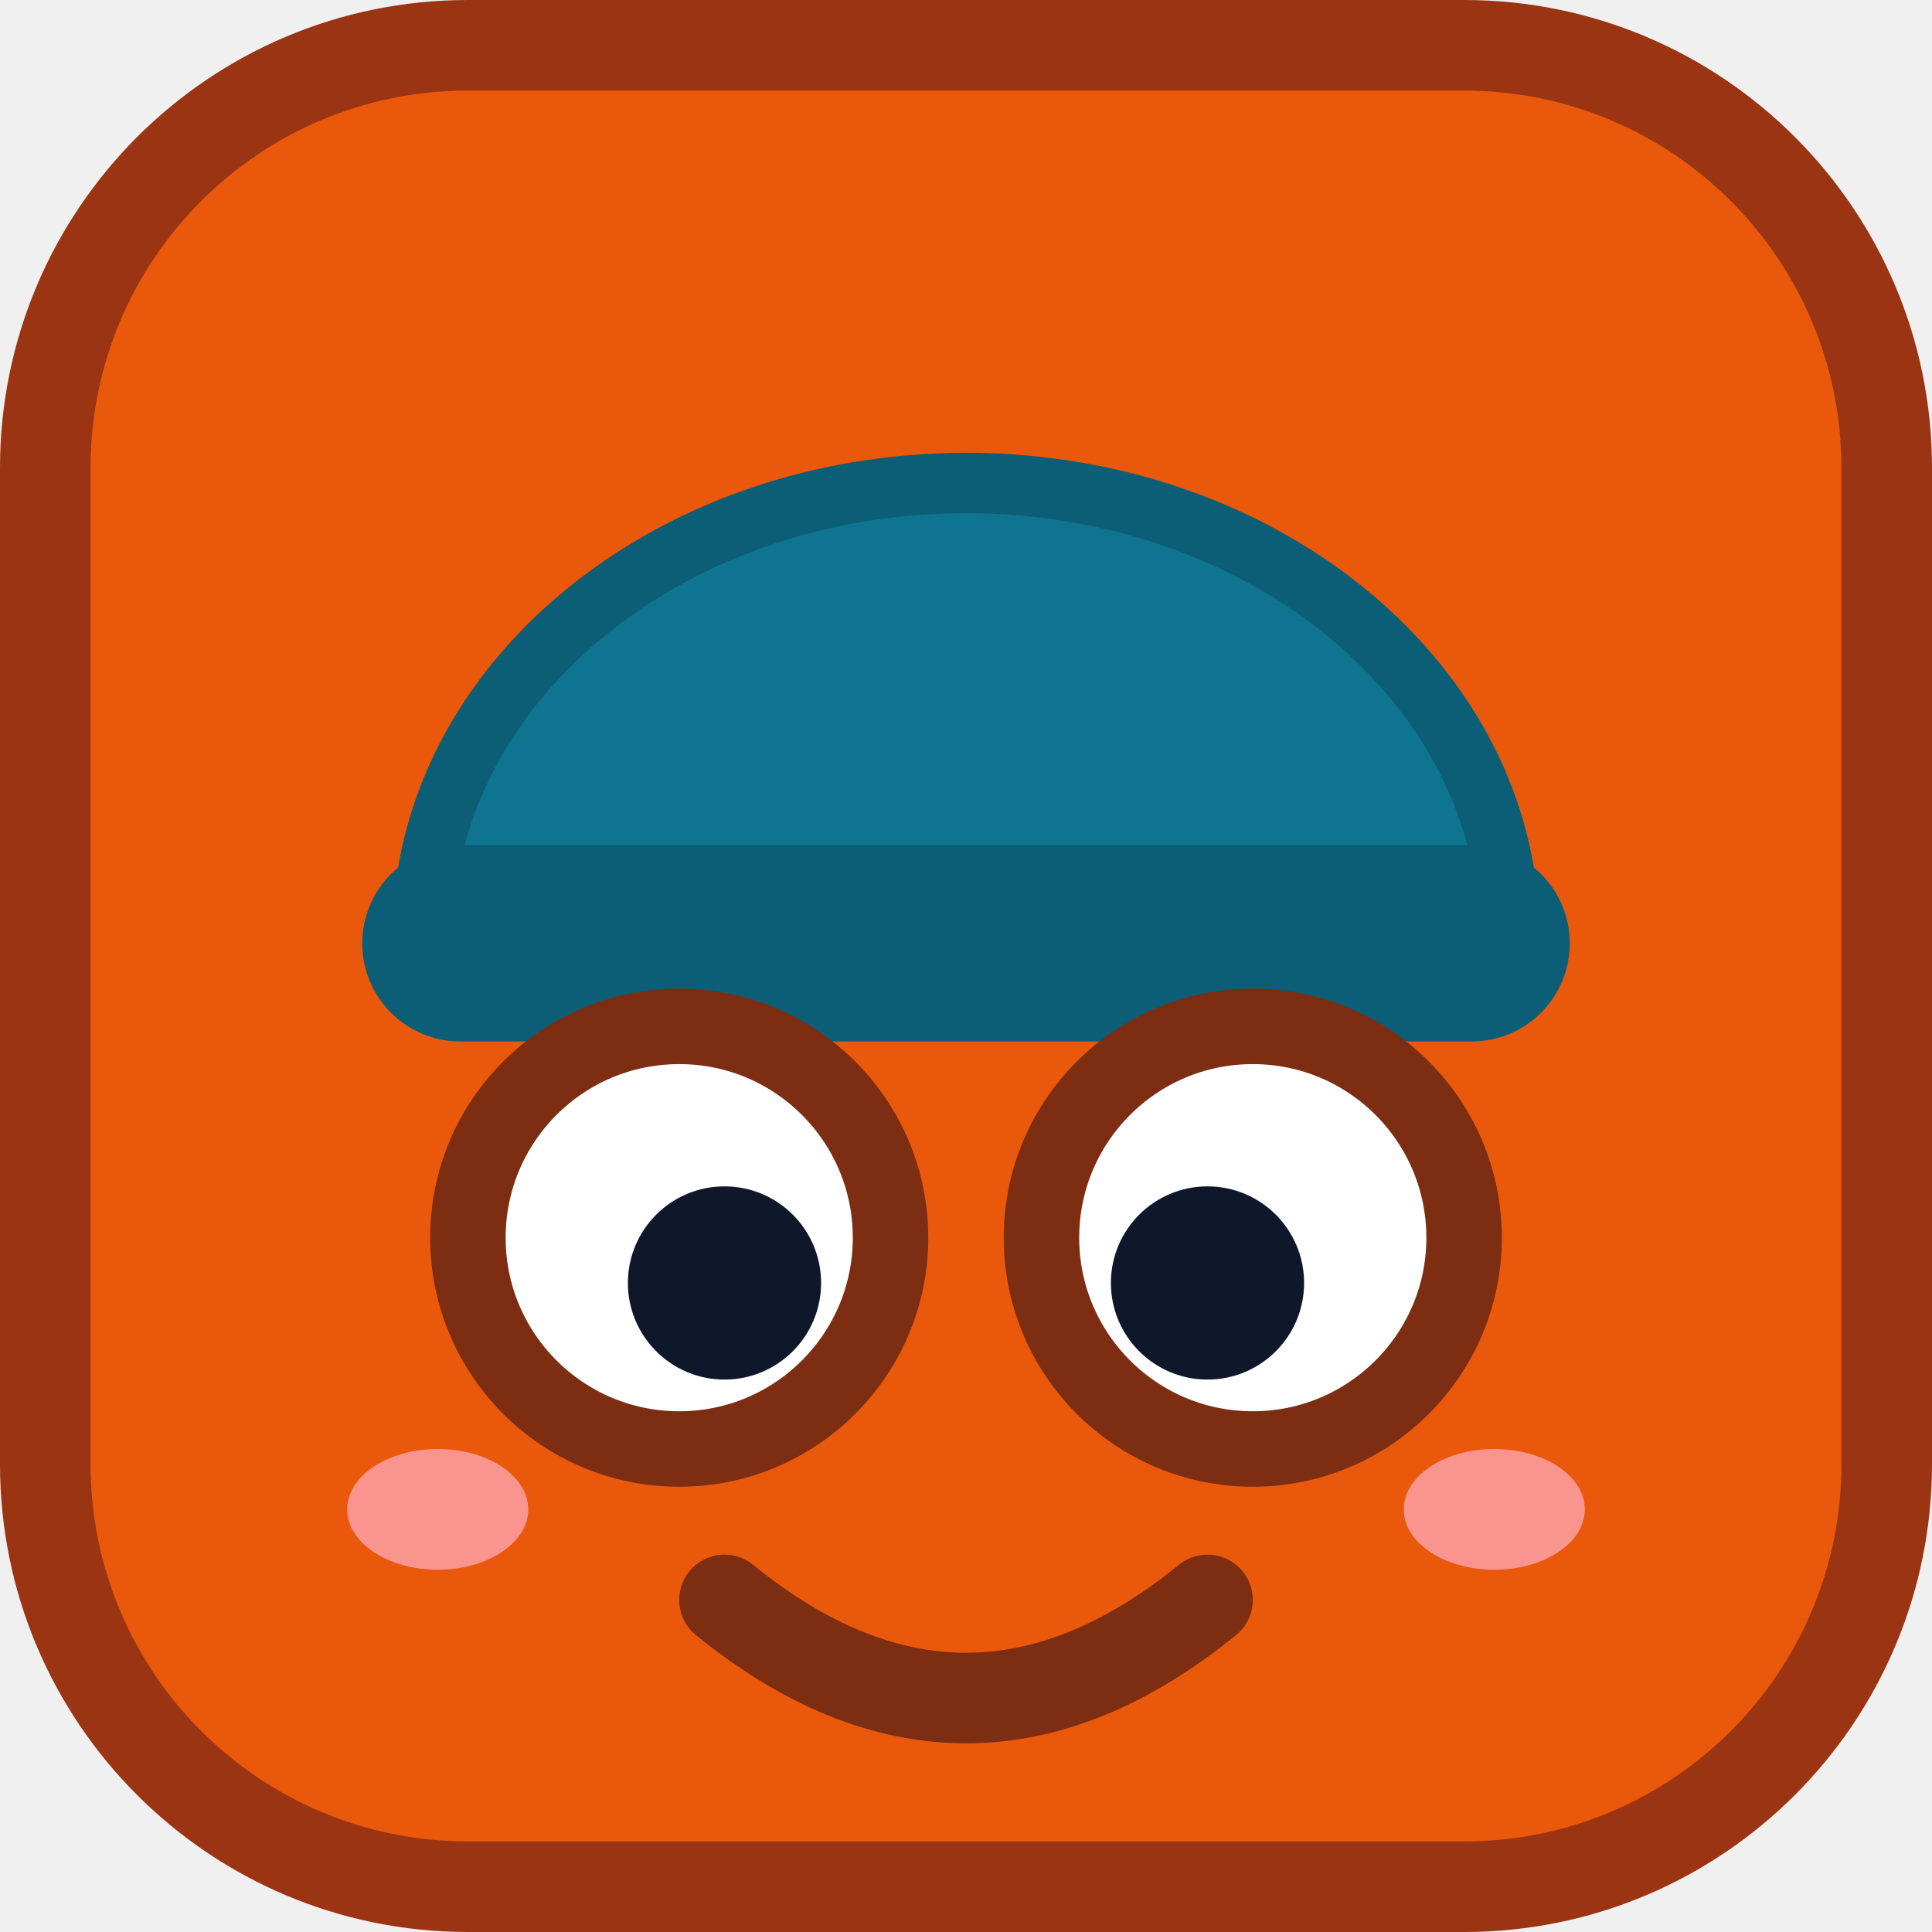
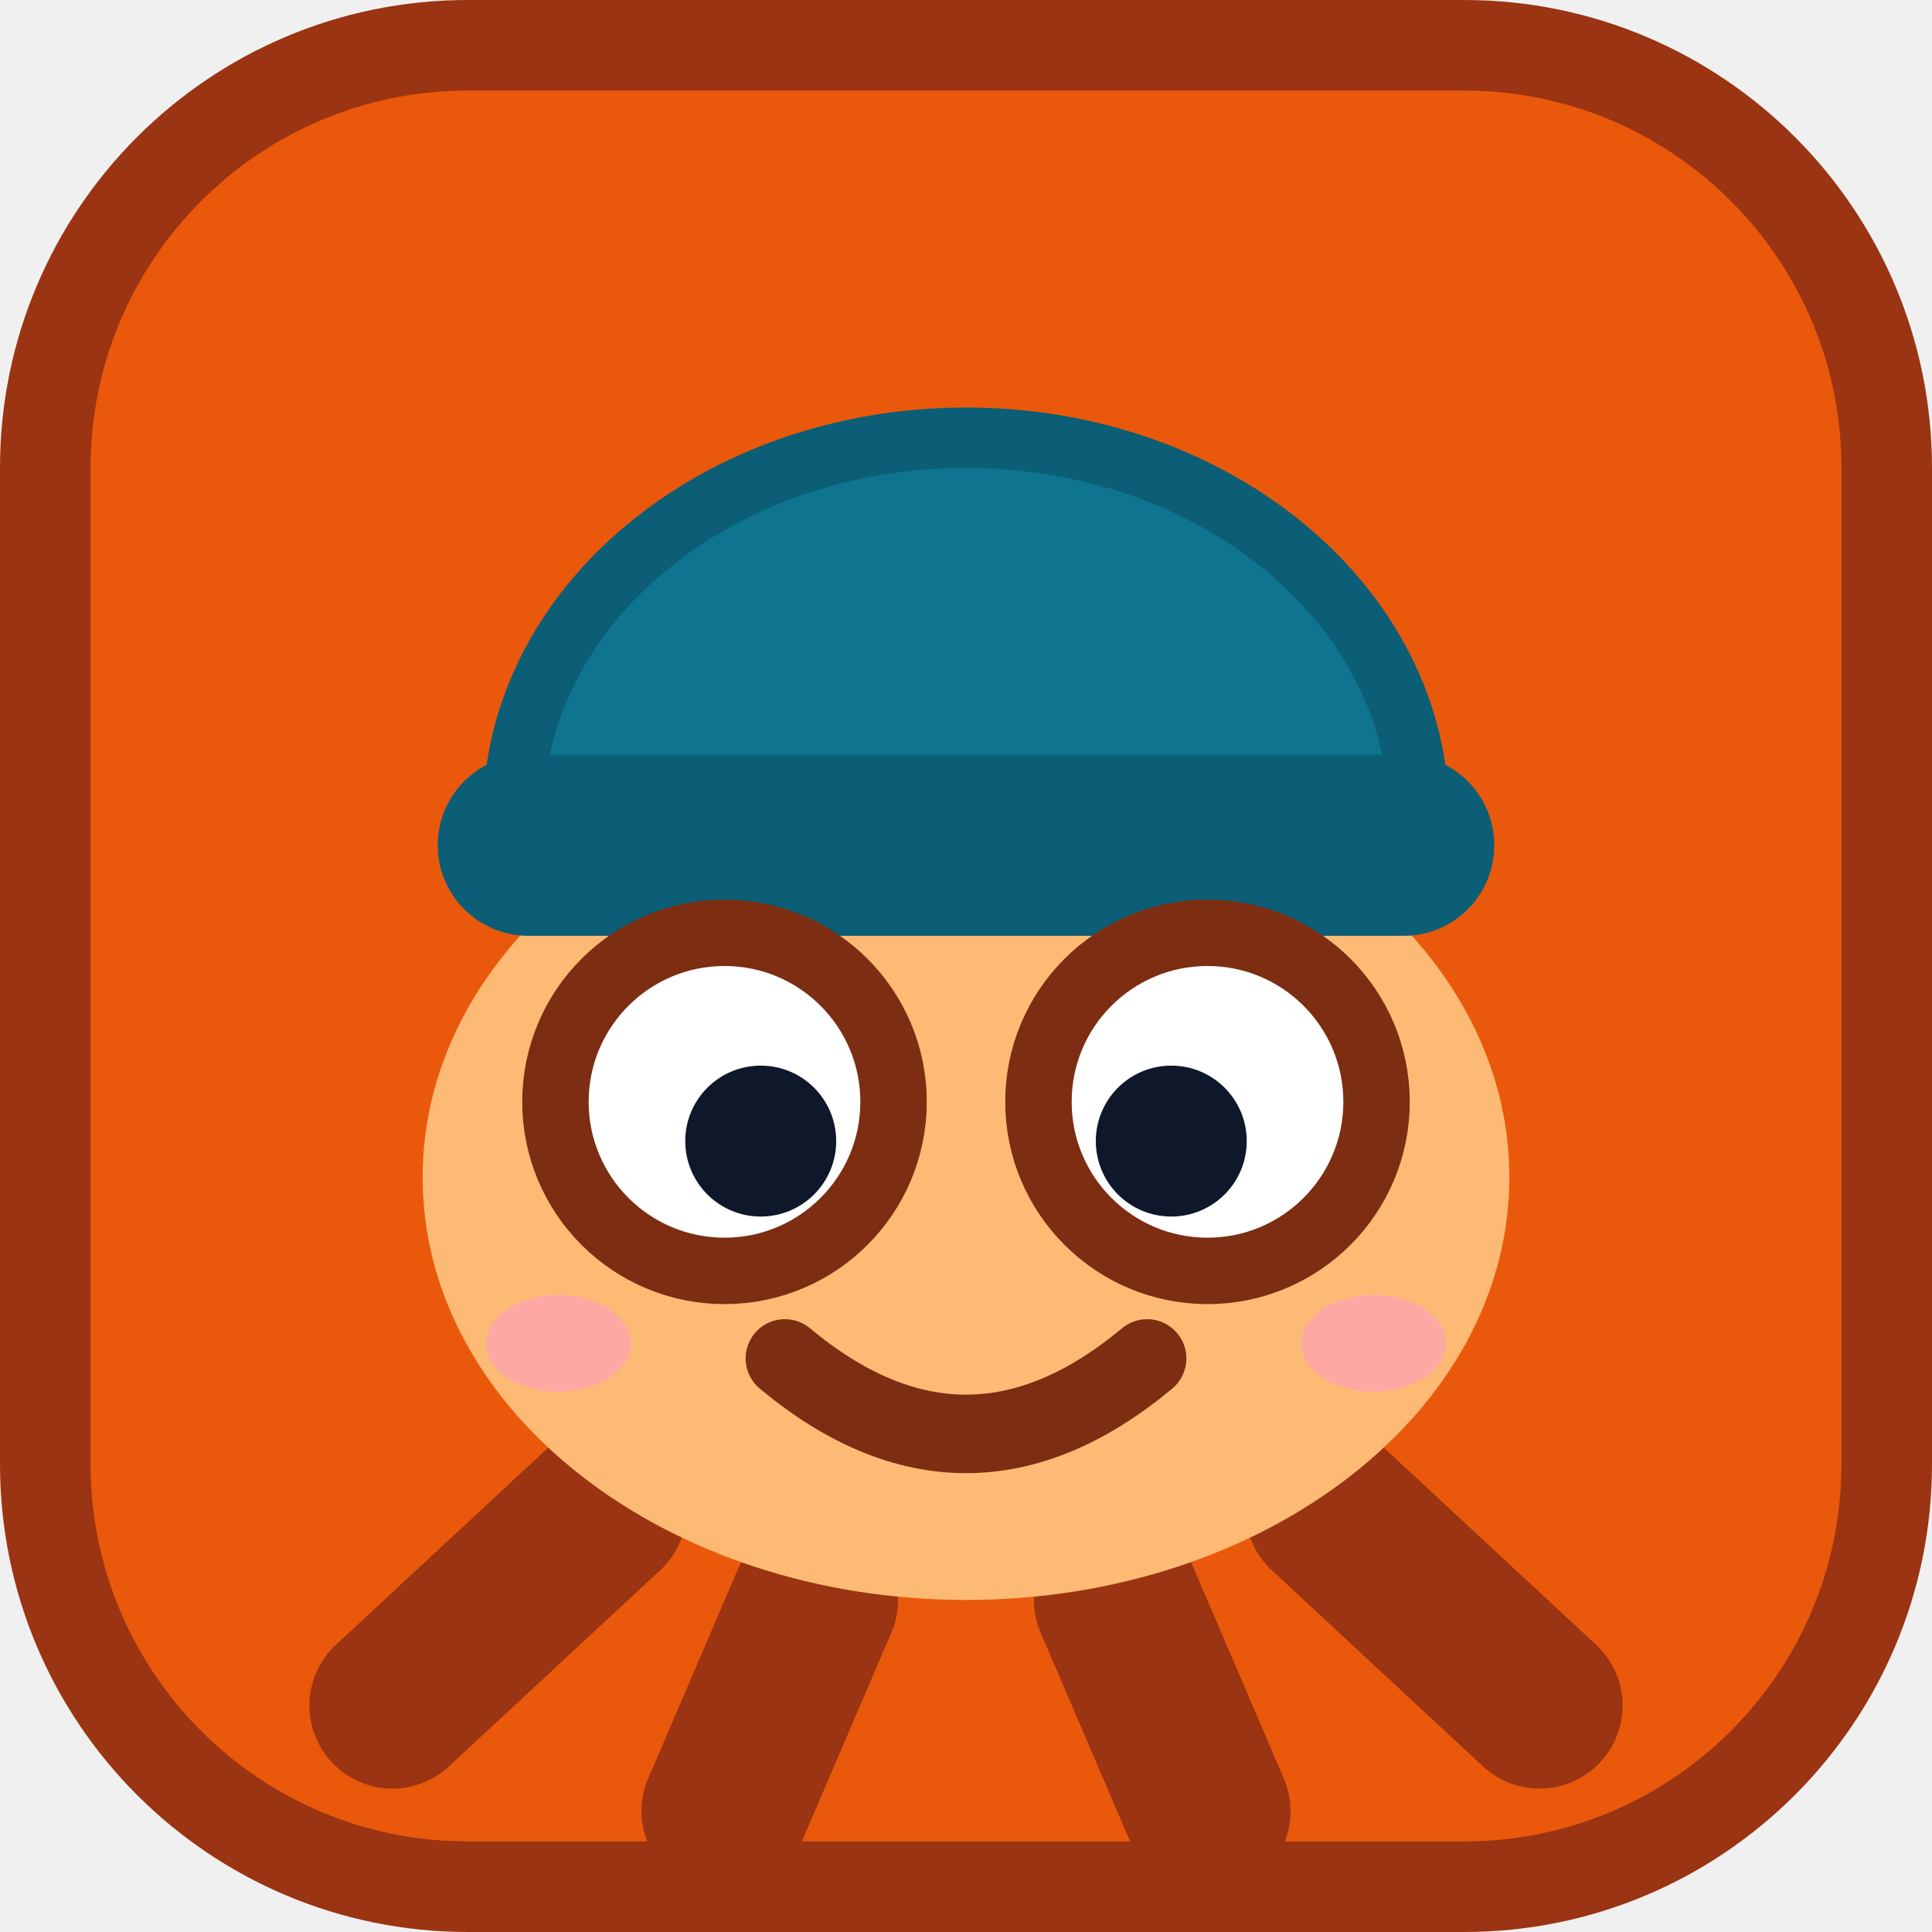
<svg xmlns="http://www.w3.org/2000/svg" width="64" height="64" viewBox="0 0 64 64" role="img" aria-labelledby="pax-mark-t pax-mark-d">
  <rect x="1.5" y="1.5" width="61" height="61" rx="14" fill="#ea580c" stroke="#9a3412" stroke-width="3" />
-   <path d="M14,31 a18,15 0 0 1 36,0 z" fill="#0e7490" stroke="#0b5e75" stroke-width="2" />
-   <rect x="12" y="28" width="40" height="6.5" rx="3.25" fill="#0b5e75" />
-   <circle cx="22.5" cy="41" r="7" fill="#ffffff" stroke="#7c2d12" stroke-width="2.5" />
-   <circle cx="41.5" cy="41" r="7" fill="#ffffff" stroke="#7c2d12" stroke-width="2.5" />
-   <circle cx="24" cy="42.5" r="3.2" fill="#0f172a" />
-   <circle cx="40" cy="42.5" r="3.2" fill="#0f172a" />
-   <ellipse cx="14.5" cy="50" rx="3" ry="2" fill="#fda4af" opacity="0.8" />
-   <ellipse cx="49.5" cy="50" rx="3" ry="2" fill="#fda4af" opacity="0.8" />
-   <path d="M24,53 q8,6.5 16,0" fill="none" stroke="#7c2d12" stroke-width="3" stroke-linecap="round" />
+   <g stroke="#9a3412" stroke-width="5.5" stroke-linecap="round" fill="none">
+     <path d="M20,50 L13,56.5" />
+     <path d="M27,53 L24,60" />
+     <path d="M37,53 L40,60" />
+     <path d="M44,50 L51,56.5" />
+   </g>
+   <ellipse cx="32" cy="39" rx="18" ry="14" fill="#fdba74" />
+   <path d="M17,27 a15,12.5 0 0 1 30,0 z" fill="#0e7490" stroke="#0b5e75" stroke-width="2" />
+   <rect x="14.5" y="25" width="35" height="6" rx="3" fill="#0b5e75" />
+   <circle cx="24" cy="36.5" r="5.6" fill="#ffffff" stroke="#7c2d12" stroke-width="2.2" />
+   <circle cx="40" cy="36.5" r="5.6" fill="#ffffff" stroke="#7c2d12" stroke-width="2.2" />
+   <circle cx="25.2" cy="37.8" r="2.5" fill="#0f172a" />
+   <circle cx="38.8" cy="37.8" r="2.5" fill="#0f172a" />
+   <ellipse cx="18.5" cy="44.5" rx="2.4" ry="1.6" fill="#fda4af" opacity="0.8" />
+   <ellipse cx="45.5" cy="44.5" rx="2.4" ry="1.6" fill="#fda4af" opacity="0.8" />
+   <path d="M26,45 q6,5 12,0" fill="none" stroke="#7c2d12" stroke-width="2.6" stroke-linecap="round" />
</svg>
